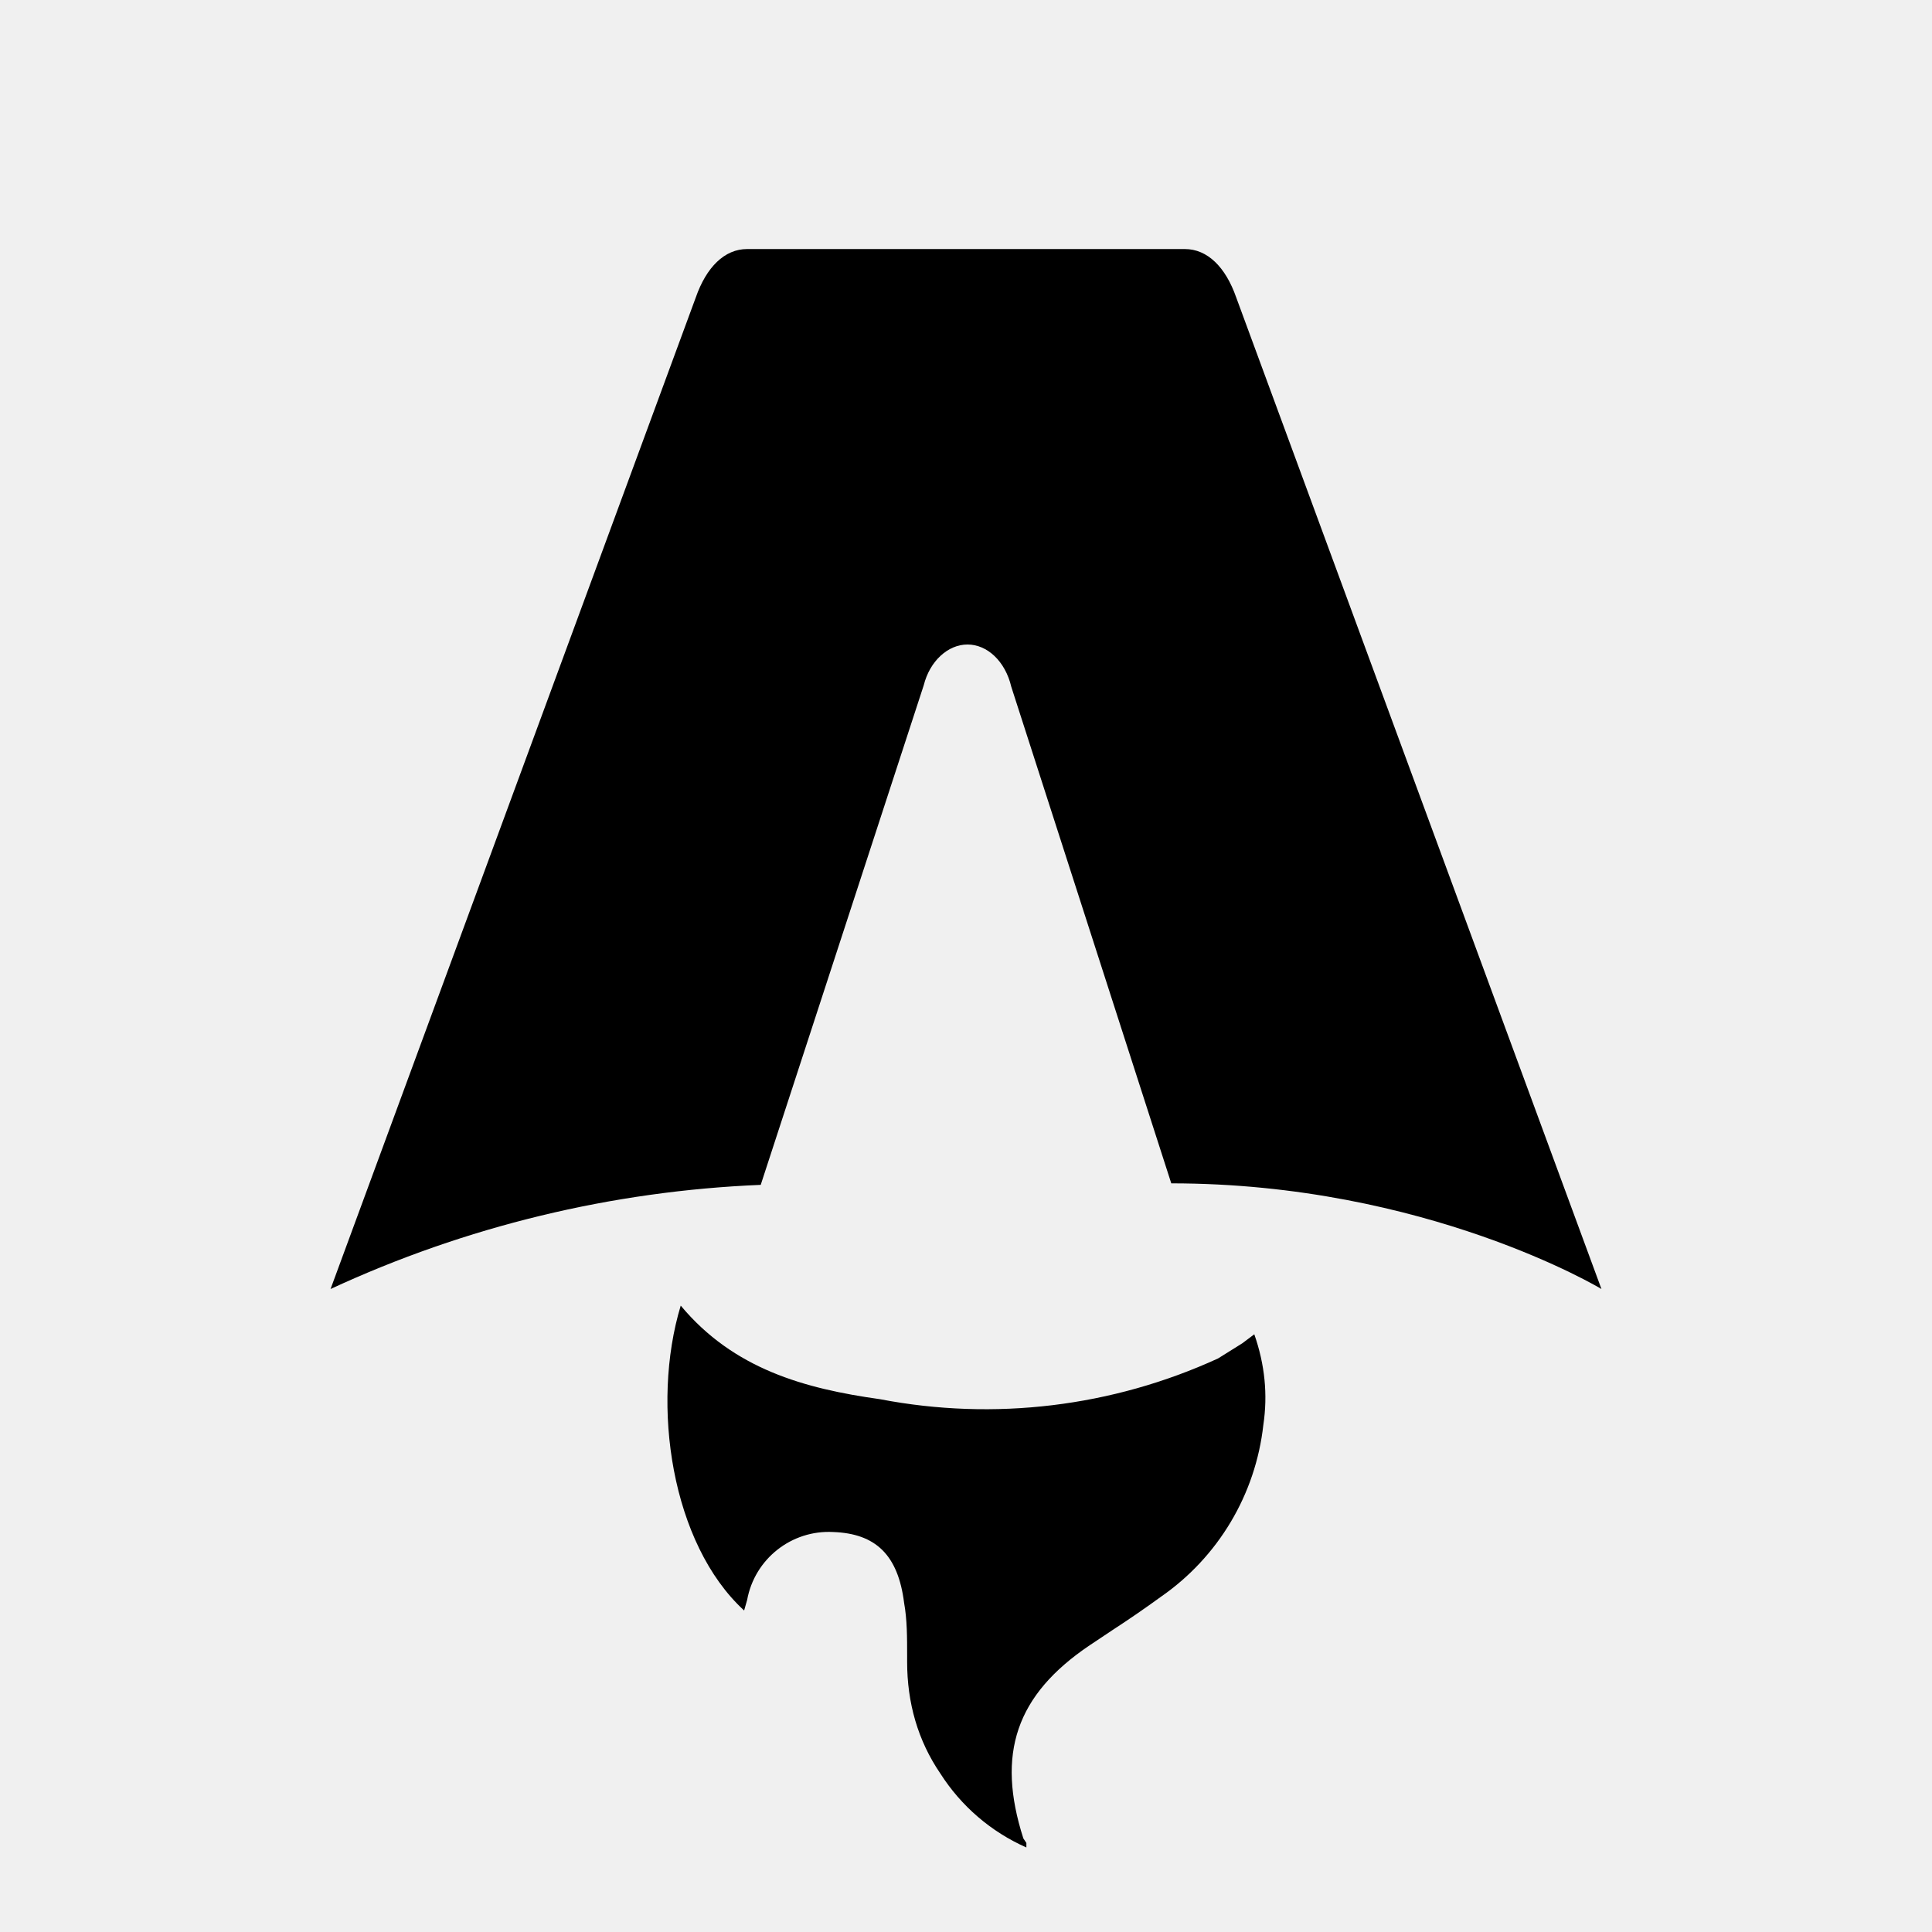
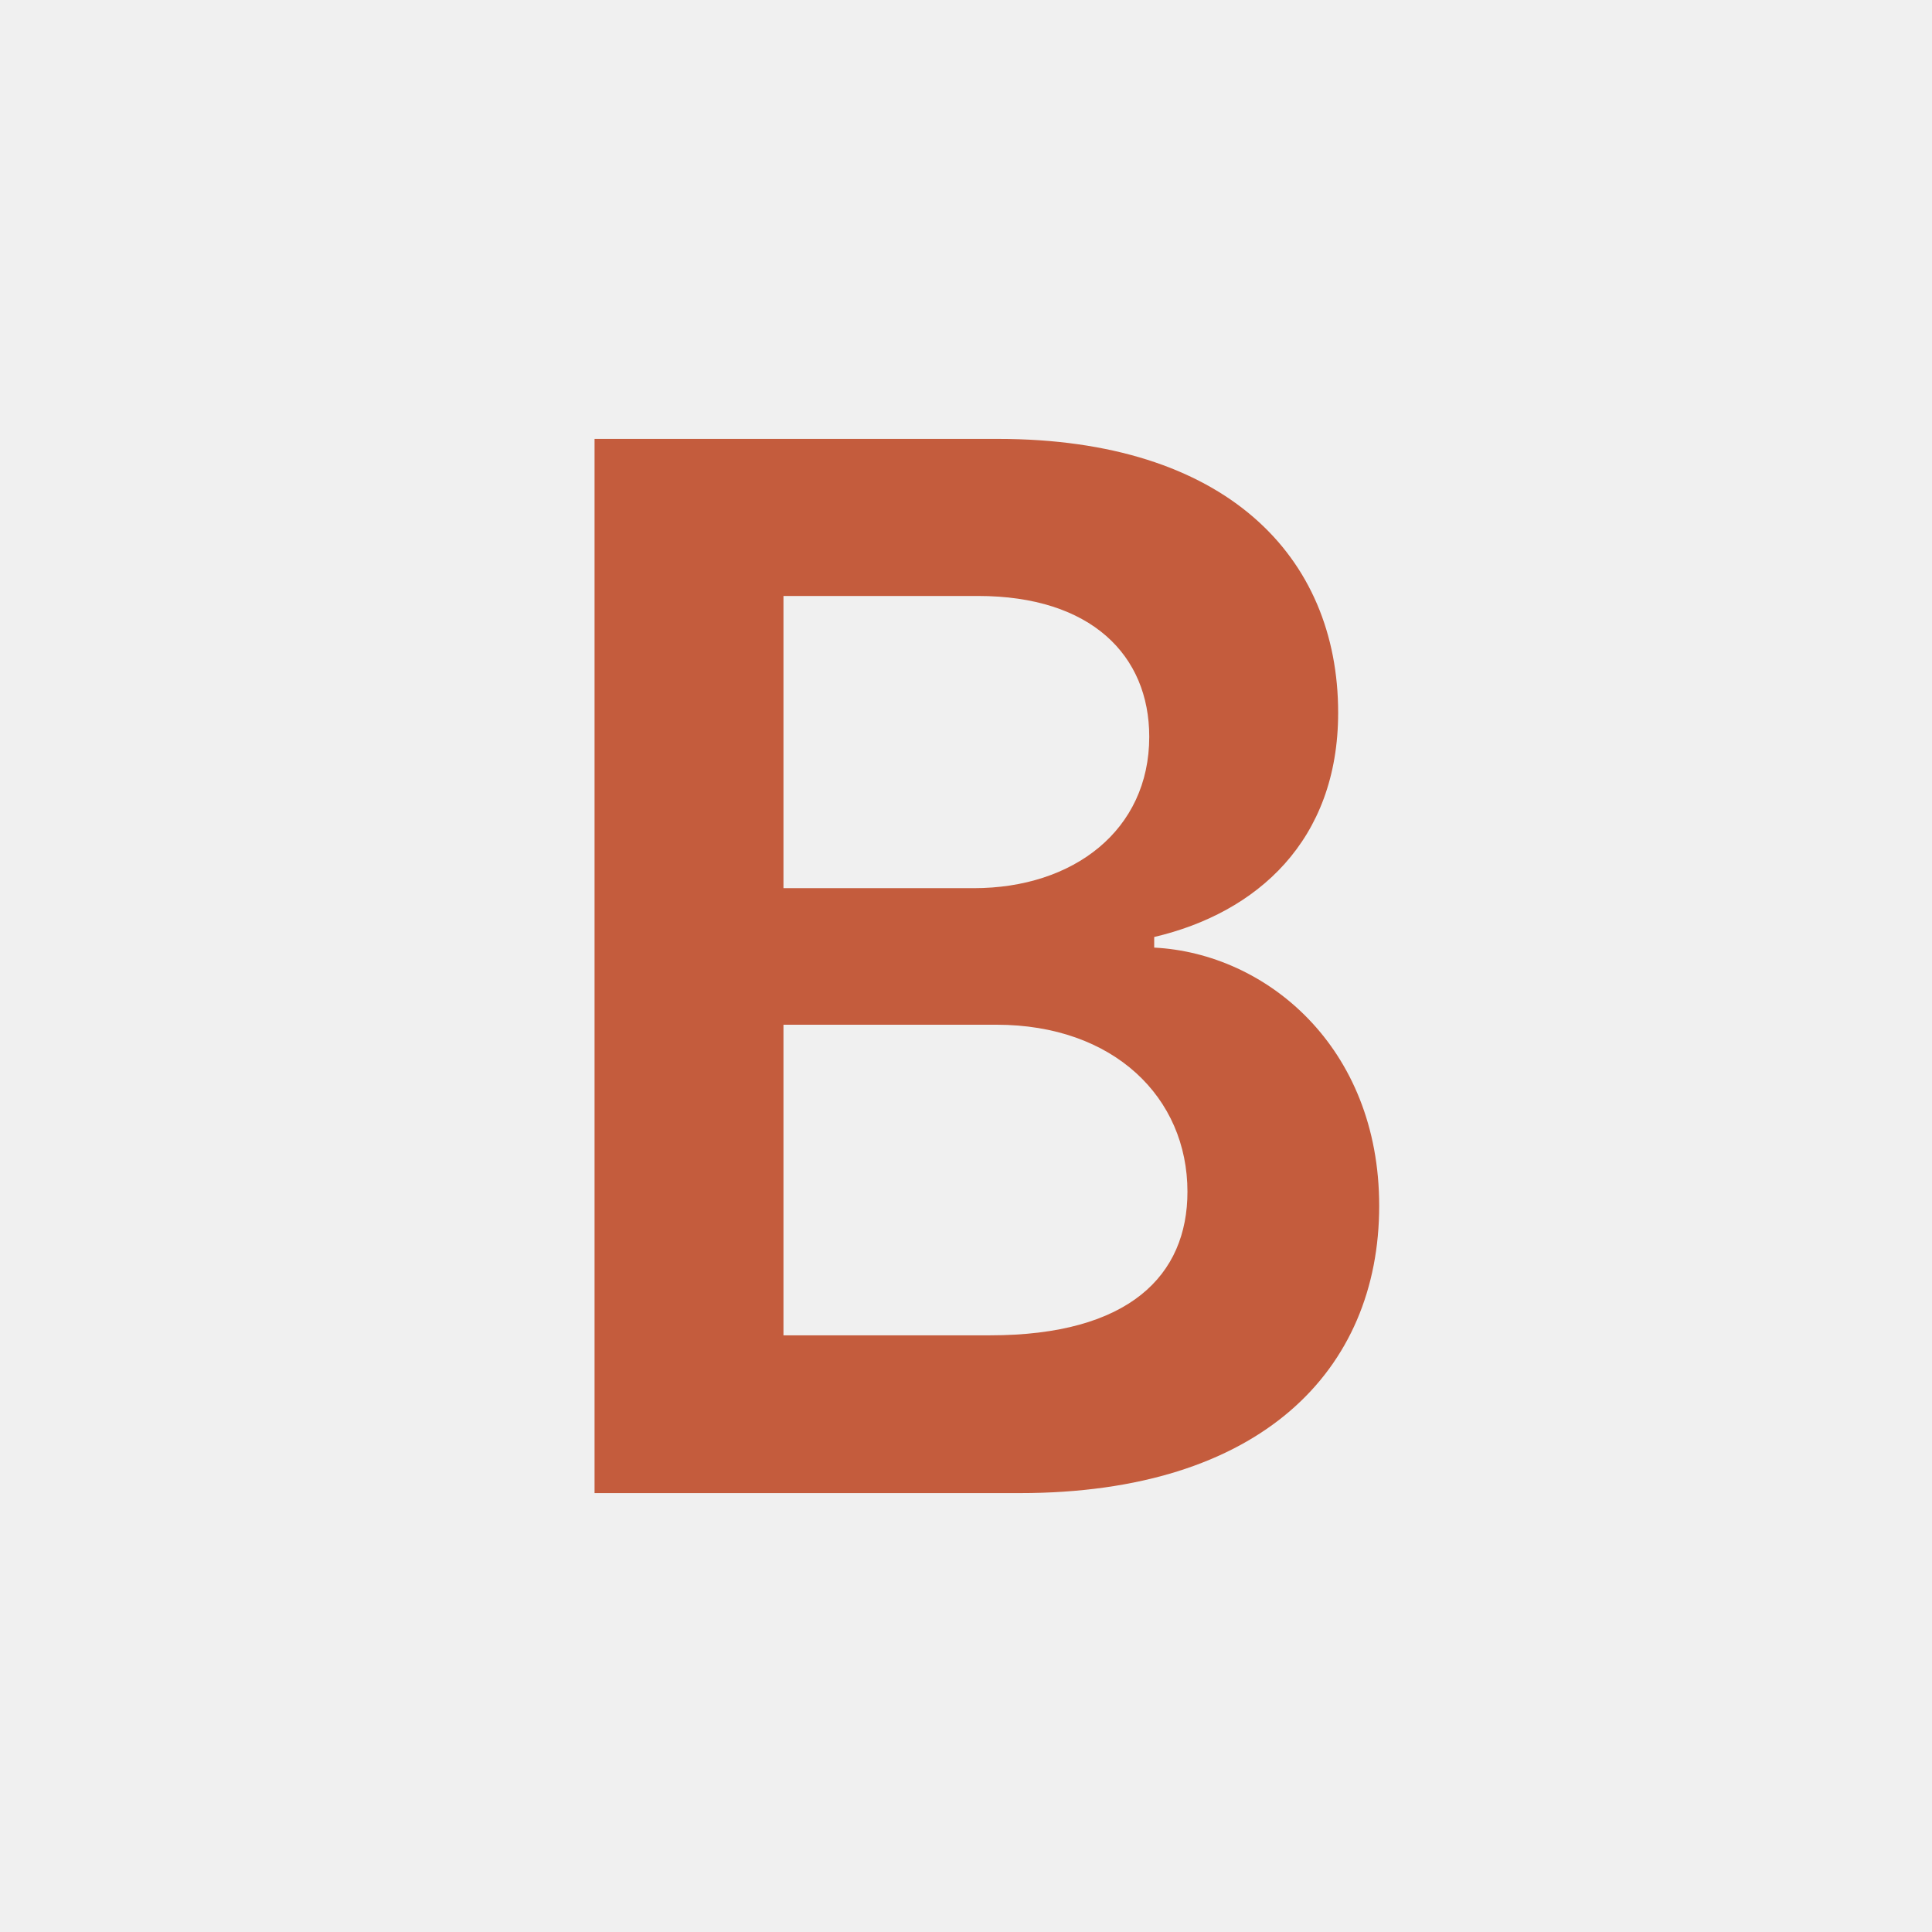
- <svg xmlns="http://www.w3.org/2000/svg" fill="none" viewBox="0 0 128 128">
-   <path d="M50.4 78.5a75.1 75.1 0 0 0-28.5 6.9l24.2-65.7c.7-2 1.9-3.2 3.4-3.2h29c1.5 0 2.7 1.2 3.4 3.2l24.2 65.7s-11.6-7-28.5-7L67 45.5c-.4-1.7-1.6-2.8-2.9-2.8-1.3 0-2.5 1.1-2.9 2.7L50.4 78.5Zm-1.1 28.2Zm-4.2-20.2c-2 6.6-.6 15.8 4.2 20.2a17.5 17.5 0 0 1 .2-.7 5.5 5.5 0 0 1 5.7-4.5c2.8.1 4.3 1.5 4.7 4.7.2 1.1.2 2.3.2 3.5v.4c0 2.7.7 5.2 2.2 7.4a13 13 0 0 0 5.7 4.9v-.3l-.2-.3c-1.8-5.6-.5-9.5 4.4-12.8l1.5-1a73 73 0 0 0 3.2-2.2 16 16 0 0 0 6.8-11.4c.3-2 .1-4-.6-6l-.8.6-1.6 1a37 37 0 0 1-22.4 2.7c-5-.7-9.7-2-13.2-6.2Z" />
-   <style>
-         path { fill: #000; }
-         @media (prefers-color-scheme: dark) {
-             path { fill: #FFF; }
-         }
-     </style>
+ <svg xmlns="http://www.w3.org/2000/svg" viewBox="0 0 128 128">
+   <text x="50%" y="50%" dominant-baseline="central" text-anchor="middle" font-family="Inter, Helvetica, Arial, sans-serif" font-size="96" font-weight="600" fill="#c45c3d">B</text>
</svg>
